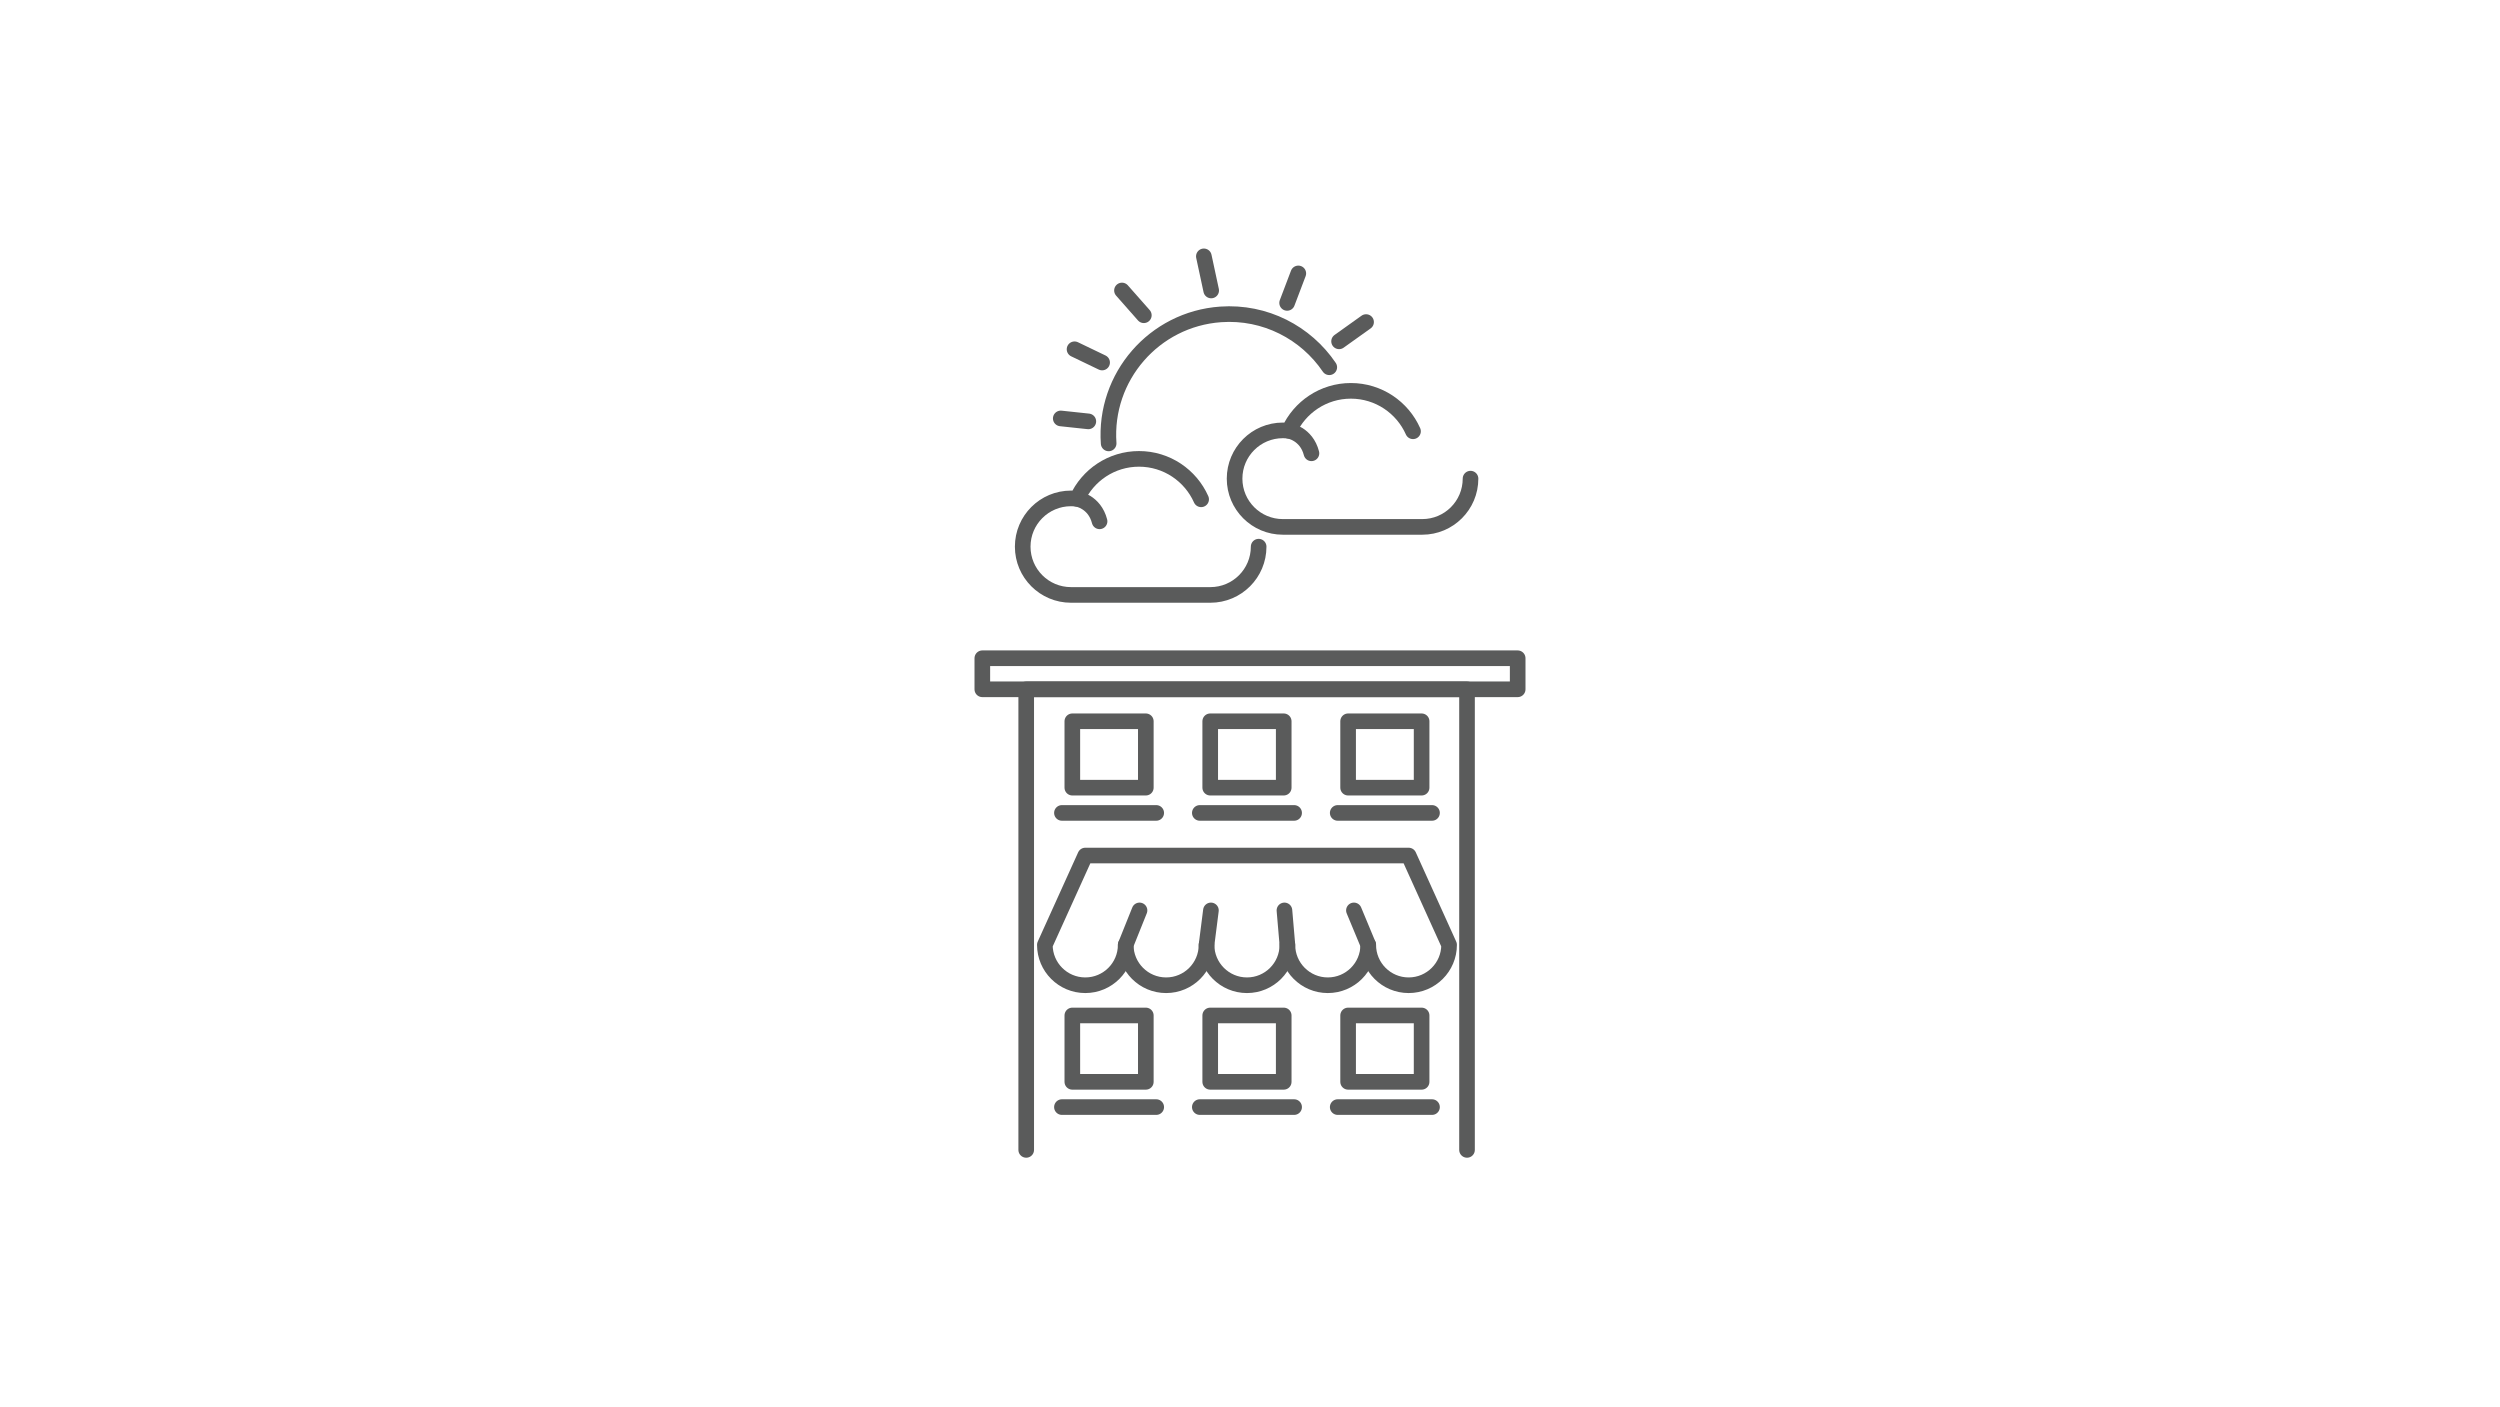
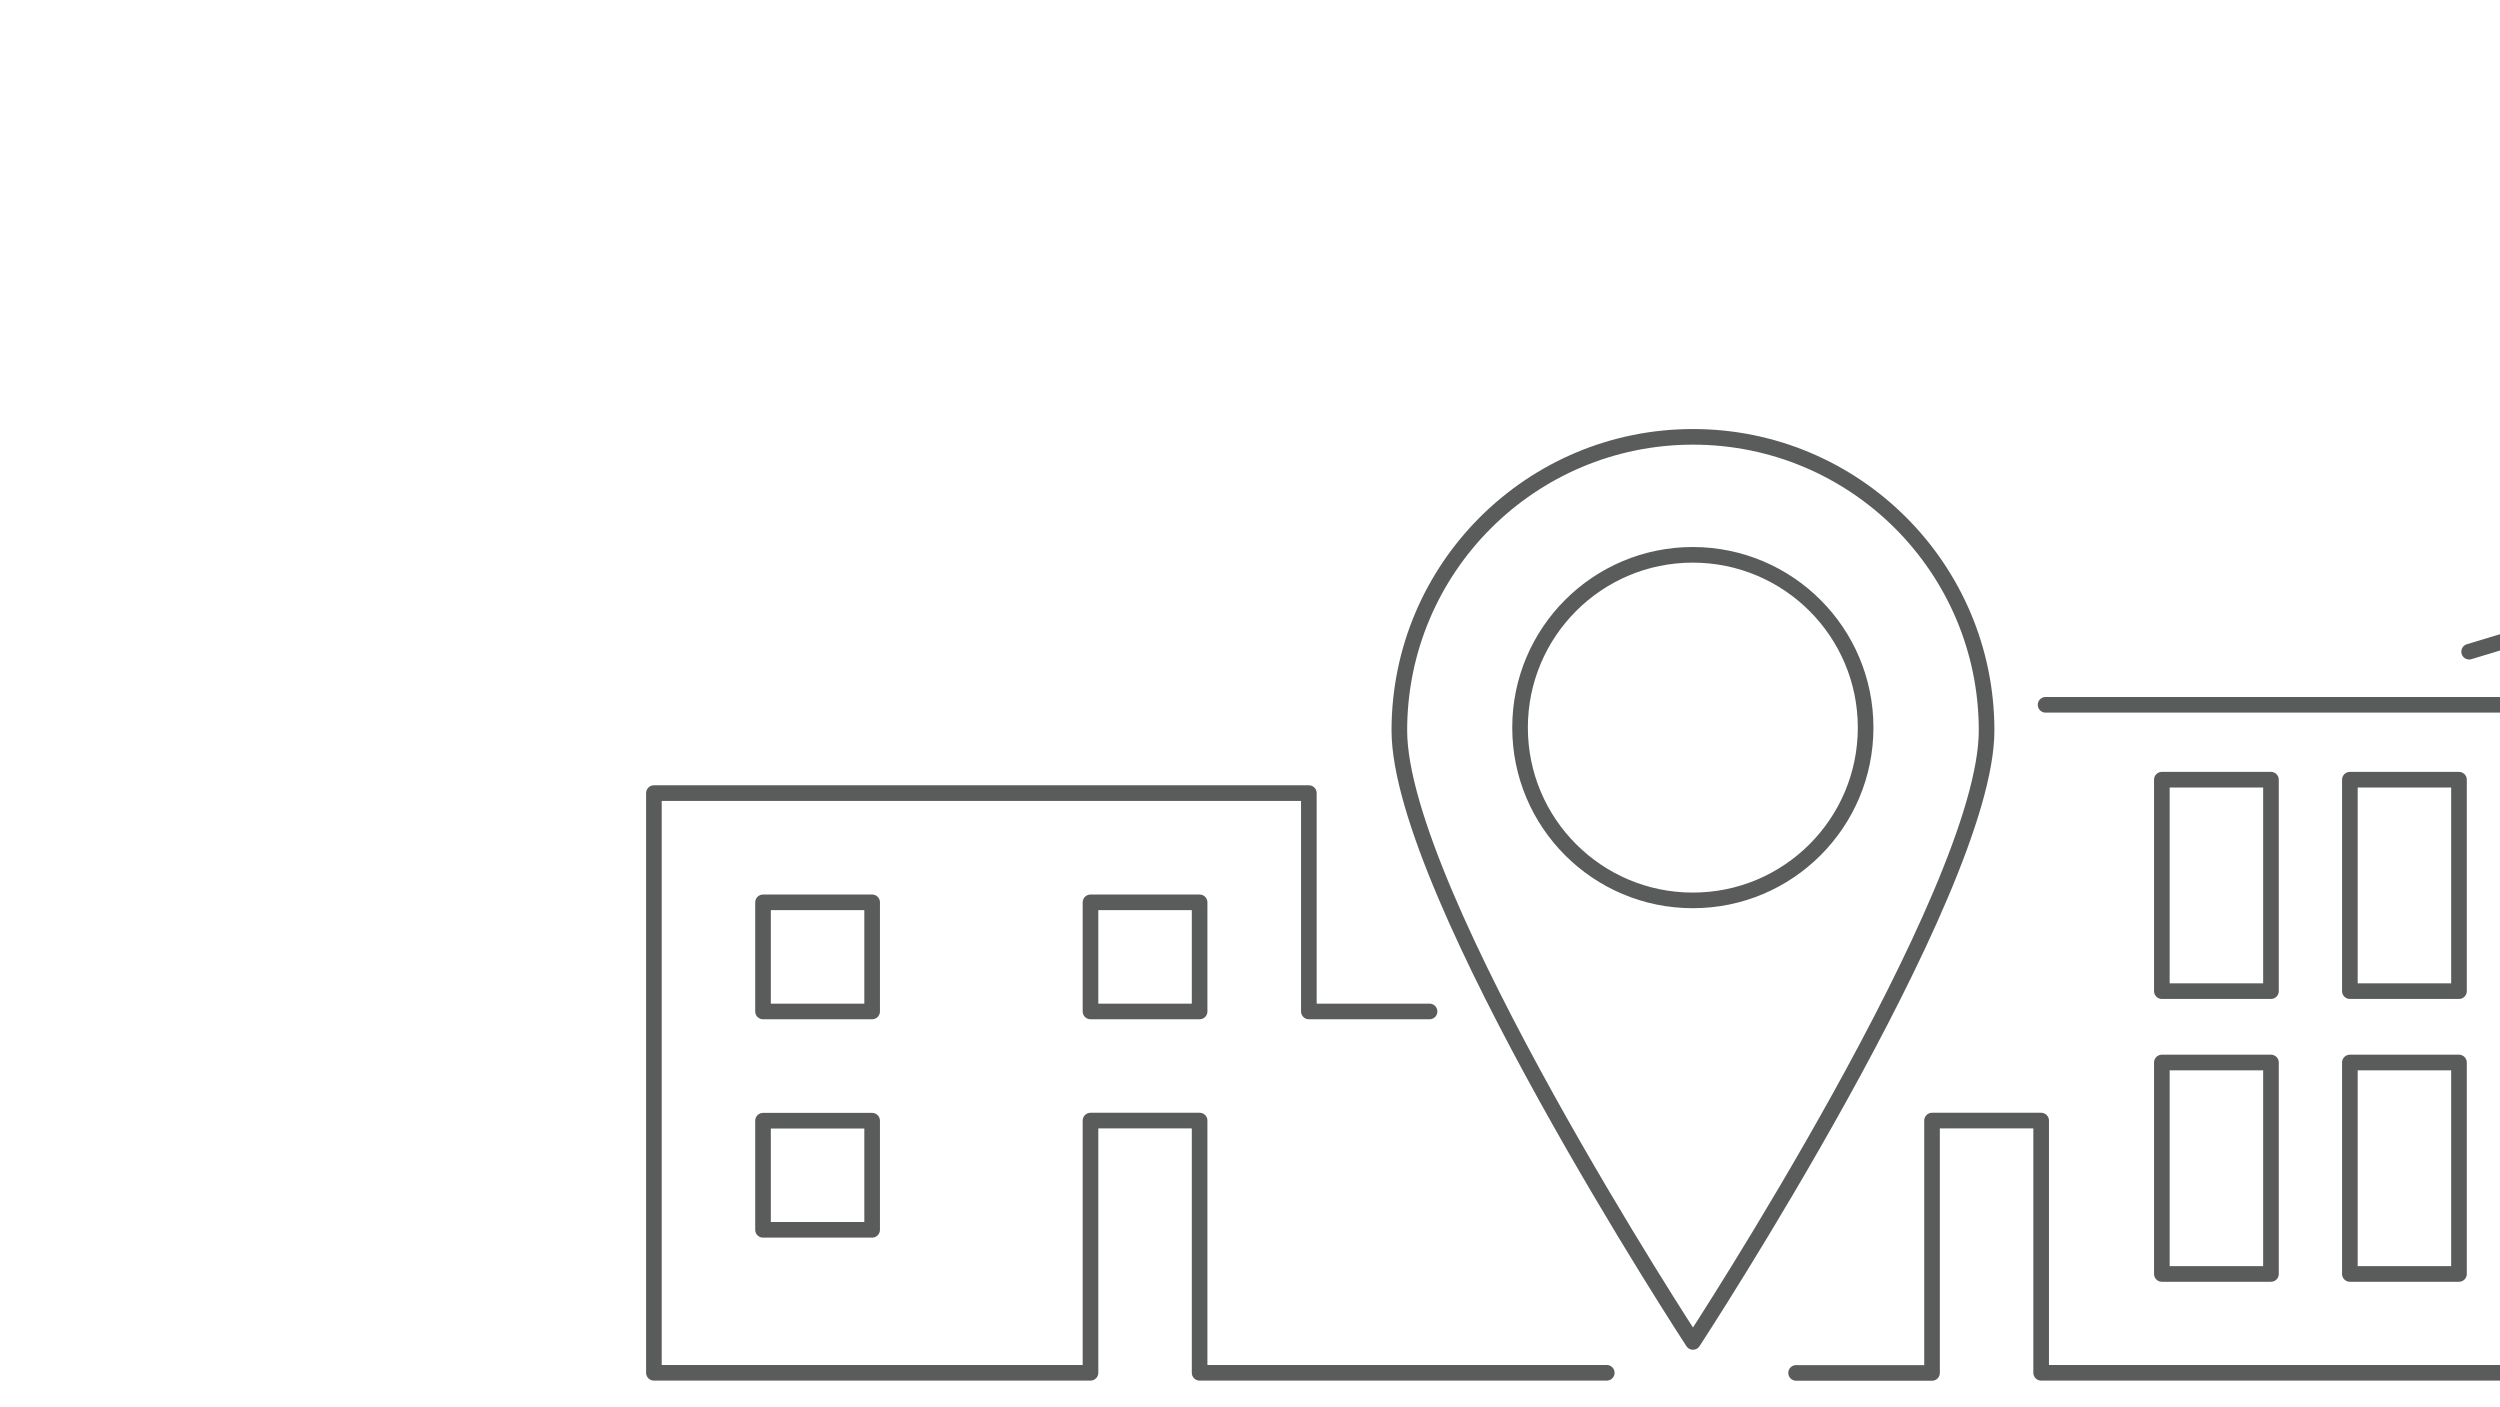
- <svg xmlns="http://www.w3.org/2000/svg" version="1.1" id="Layer_1" x="0px" y="0px" width="1920px" height="1080px" viewBox="0 0 1920 1080" enable-background="new 0 0 1920 1080" xml:space="preserve">
+ <svg xmlns="http://www.w3.org/2000/svg" version="1.1" id="Layer_1" x="0px" y="0px" viewBox="0 0 1920 1080" style="enable-background:new 0 0 1920 1080;" xml:space="preserve">
+   <style type="text/css">
+ 	.st0{fill:none;stroke:#5A5B5B;stroke-width:12;stroke-linecap:round;stroke-linejoin:round;stroke-miterlimit:10;}
+ </style>
  <g>
-     <polyline fill="none" stroke="#5A5B5B" stroke-width="12" stroke-linecap="round" stroke-linejoin="round" stroke-miterlimit="10" points="   788.13,883.125 788.13,766.09 788.13,529.389 1126.667,529.389 1126.667,766.09 1126.667,883.125  " />
-     <path fill="none" stroke="#5A5B5B" stroke-width="12" stroke-linecap="round" stroke-linejoin="round" stroke-miterlimit="10" d="   M1050.806,725.631c0,17.139,13.898,31.037,31.043,31.037s31.055-13.898,31.055-31.037l-31.055-68.584h-248.35l-31.049,68.584   c0,17.139,13.904,31.037,31.049,31.037c17.139,0,31.043-13.898,31.043-31.037" />
-     <path fill="none" stroke="#5A5B5B" stroke-width="12" stroke-linecap="round" stroke-linejoin="round" stroke-miterlimit="10" d="   M926.622,725.631c0,17.139-13.893,31.037-31.037,31.037c-17.15,0-31.043-13.898-31.043-31.037l10.611-26.438" />
-     <path fill="none" stroke="#5A5B5B" stroke-width="12" stroke-linecap="round" stroke-linejoin="round" stroke-miterlimit="10" d="   M988.714,725.631c0,17.139-13.898,31.037-31.037,31.037c-17.145,0-31.055-13.898-31.055-31.037l3.369-26.438" />
-     <path fill="none" stroke="#5A5B5B" stroke-width="12" stroke-linecap="round" stroke-linejoin="round" stroke-miterlimit="10" d="   M1039.808,699.193l10.998,26.438c0,17.139-13.893,31.037-31.049,31.037c-17.145,0-31.043-13.898-31.043-31.037l-2.268-26.438" />
-     <rect x="823.544" y="779.871" fill="none" stroke="#5A5B5B" stroke-width="12" stroke-linecap="round" stroke-linejoin="round" stroke-miterlimit="10" width="56.443" height="50.982" />
-     <line fill="none" stroke="#5A5B5B" stroke-width="12" stroke-linecap="round" stroke-linejoin="round" stroke-miterlimit="10" x1="887.979" y1="850.242" x2="815.558" y2="850.242" />
-     <rect x="929.446" y="779.871" fill="none" stroke="#5A5B5B" stroke-width="12" stroke-linecap="round" stroke-linejoin="round" stroke-miterlimit="10" width="56.449" height="50.982" />
-     <line fill="none" stroke="#5A5B5B" stroke-width="12" stroke-linecap="round" stroke-linejoin="round" stroke-miterlimit="10" x1="993.882" y1="850.242" x2="921.46" y2="850.242" />
-     <rect x="1035.354" y="779.871" fill="none" stroke="#5A5B5B" stroke-width="12" stroke-linecap="round" stroke-linejoin="round" stroke-miterlimit="10" width="56.443" height="50.982" />
-     <line fill="none" stroke="#5A5B5B" stroke-width="12" stroke-linecap="round" stroke-linejoin="round" stroke-miterlimit="10" x1="1099.784" y1="850.242" x2="1027.362" y2="850.242" />
-     <rect x="823.544" y="553.945" fill="none" stroke="#5A5B5B" stroke-width="12" stroke-linecap="round" stroke-linejoin="round" stroke-miterlimit="10" width="56.443" height="50.982" />
-     <line fill="none" stroke="#5A5B5B" stroke-width="12" stroke-linecap="round" stroke-linejoin="round" stroke-miterlimit="10" x1="887.979" y1="624.322" x2="815.558" y2="624.322" />
-     <rect x="929.446" y="553.945" fill="none" stroke="#5A5B5B" stroke-width="12" stroke-linecap="round" stroke-linejoin="round" stroke-miterlimit="10" width="56.449" height="50.982" />
-     <line fill="none" stroke="#5A5B5B" stroke-width="12" stroke-linecap="round" stroke-linejoin="round" stroke-miterlimit="10" x1="993.882" y1="624.322" x2="921.46" y2="624.322" />
-     <rect x="1035.354" y="553.945" fill="none" stroke="#5A5B5B" stroke-width="12" stroke-linecap="round" stroke-linejoin="round" stroke-miterlimit="10" width="56.443" height="50.982" />
-     <line fill="none" stroke="#5A5B5B" stroke-width="12" stroke-linecap="round" stroke-linejoin="round" stroke-miterlimit="10" x1="1099.784" y1="624.322" x2="1027.362" y2="624.322" />
-     <rect x="754.421" y="505.523" fill="none" stroke="#5A5B5B" stroke-width="12" stroke-linecap="round" stroke-linejoin="round" stroke-miterlimit="10" width="411.158" height="23.865" />
    <g>
-       <path fill="none" stroke="#5A5B5B" stroke-width="12" stroke-linecap="round" stroke-linejoin="round" stroke-miterlimit="10" d="    M922.479,383.473c-8.133-18.287-26.426-31.061-47.73-31.061c-21.164,0-39.34,12.604-47.555,30.691    c-1.541-0.193-3.094-0.328-4.688-0.328c-20.473,0-37.066,16.594-37.066,37.061c0,20.473,16.594,37.066,37.066,37.066h107.074    c20.467,0,37.061-16.594,37.061-37.066" />
-       <path fill="none" stroke="#5A5B5B" stroke-width="12" stroke-linecap="round" stroke-linejoin="round" stroke-miterlimit="10" d="    M827.194,383.104c0,0,13.383,2.115,17.279,17.273" />
+       <path class="st0" d="M1525.7,561c0,124.6-225.5,469.6-225.5,469.6s-225.5-345-225.5-469.6s101-225.5,225.5-225.5    S1525.7,436.4,1525.7,561z" />
+       <path class="st0" d="M1432.8,558.8c0,73.3-59.4,132.7-132.7,132.7c-73.3,0-132.7-59.4-132.7-132.7s59.4-132.7,132.7-132.7    C1373.5,426.2,1432.8,485.6,1432.8,558.8z" />
    </g>
    <g>
-       <path fill="none" stroke="#5A5B5B" stroke-width="12" stroke-linecap="round" stroke-linejoin="round" stroke-miterlimit="10" d="    M1085.2,331.23c-8.133-18.287-26.426-31.061-47.73-31.061c-21.164,0-39.34,12.604-47.555,30.691    c-1.541-0.193-3.094-0.328-4.688-0.328c-20.473,0-37.066,16.594-37.066,37.061c0,20.473,16.594,37.066,37.066,37.066h107.074    c20.467,0,37.061-16.594,37.061-37.066" />
-       <path fill="none" stroke="#5A5B5B" stroke-width="12" stroke-linecap="round" stroke-linejoin="round" stroke-miterlimit="10" d="    M989.915,330.861c0,0,13.383,2.115,17.279,17.273" />
+       <path class="st0" d="M1097.9,776.8h-92.7V609.1h-503v445.2h335.3V860.6h83.8v193.7H1234 M669.8,944.5H586v-83.8h83.8V944.5z     M669.8,776.8H586V693h83.8V776.8z M921.3,776.8h-83.8V693h83.8V776.8z" />
    </g>
-     <path fill="none" stroke="#5A5B5B" stroke-width="12" stroke-linecap="round" stroke-linejoin="round" stroke-miterlimit="10" d="   M851.446,340.541c-3.615-51.111,34.893-95.479,86.016-99.088c34.248-2.42,65.461,14.074,83.42,40.6" />
-     <line fill="none" stroke="#5A5B5B" stroke-width="12" stroke-linecap="round" stroke-linejoin="round" stroke-miterlimit="10" x1="835.837" y1="323.619" x2="814.661" y2="321.357" />
-     <line fill="none" stroke="#5A5B5B" stroke-width="12" stroke-linecap="round" stroke-linejoin="round" stroke-miterlimit="10" x1="846.425" y1="278.414" x2="825.249" y2="268.236" />
-     <line fill="none" stroke="#5A5B5B" stroke-width="12" stroke-linecap="round" stroke-linejoin="round" stroke-miterlimit="10" x1="878.464" y1="242.115" x2="861.671" y2="223.09" />
-     <line fill="none" stroke="#5A5B5B" stroke-width="12" stroke-linecap="round" stroke-linejoin="round" stroke-miterlimit="10" x1="930.19" y1="223.09" x2="924.56" y2="196.875" />
-     <line fill="none" stroke="#5A5B5B" stroke-width="12" stroke-linecap="round" stroke-linejoin="round" stroke-miterlimit="10" x1="988.509" y1="232.635" x2="997.104" y2="209.982" />
-     <line fill="none" stroke="#5A5B5B" stroke-width="12" stroke-linecap="round" stroke-linejoin="round" stroke-miterlimit="10" x1="1028.411" y1="262.143" x2="1049.147" y2="247.342" />
+     <g>
+       <path class="st0" d="M1379.4,1054.4h104.4V860.6h83.8v193.7h670.7V541.3H1571 M1660.3,816h83.8v162.4h-83.8V816z M1660.3,598.8    h83.8v162.4h-83.8V598.8z M1804.7,816h83.8v162.4h-83.8V816z M1804.7,598.8h83.8v162.4h-83.8V598.8z M1949.2,816h83.8v162.4h-83.8    V816z M1949.2,598.8h83.8v162.4h-83.8V598.8z M2093.7,816h83.8v162.4h-83.8V816z M2093.7,598.8h83.8v162.4h-83.8V598.8z" />
+     </g>
+     <polyline class="st0" points="2238.3,500.5 2062.8,450.2 1896.3,500.5  " />
  </g>
</svg>
